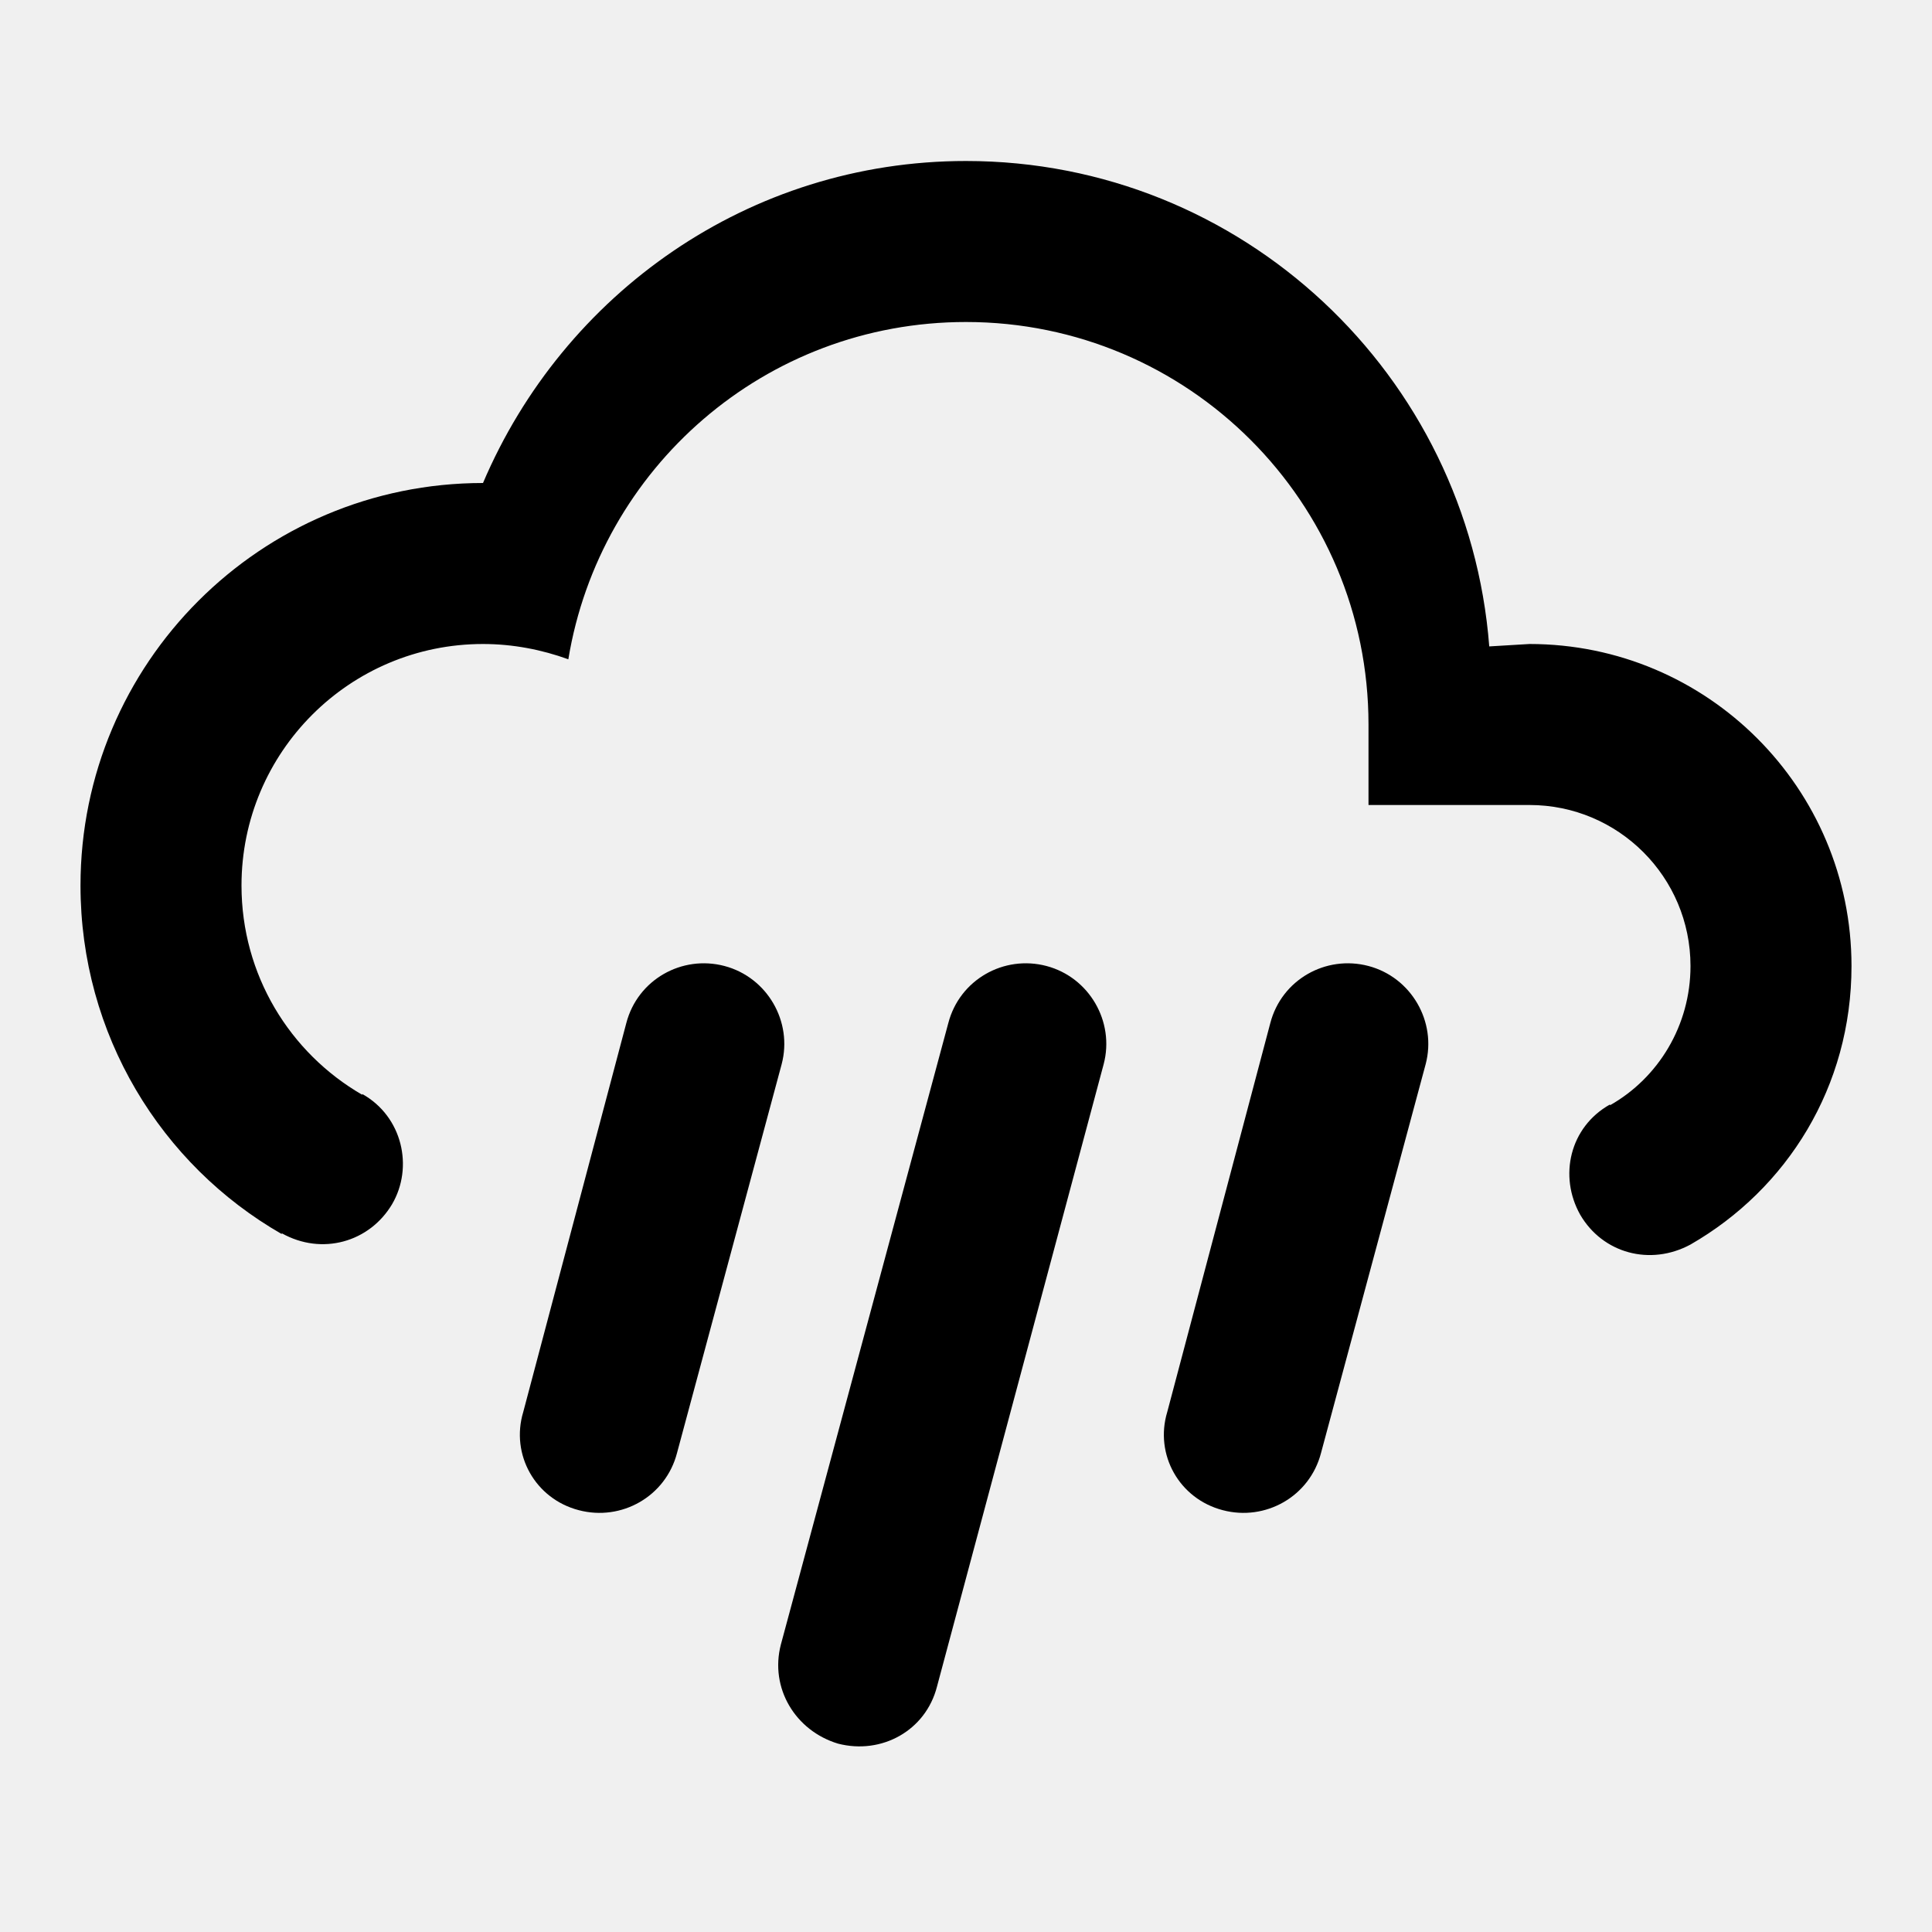
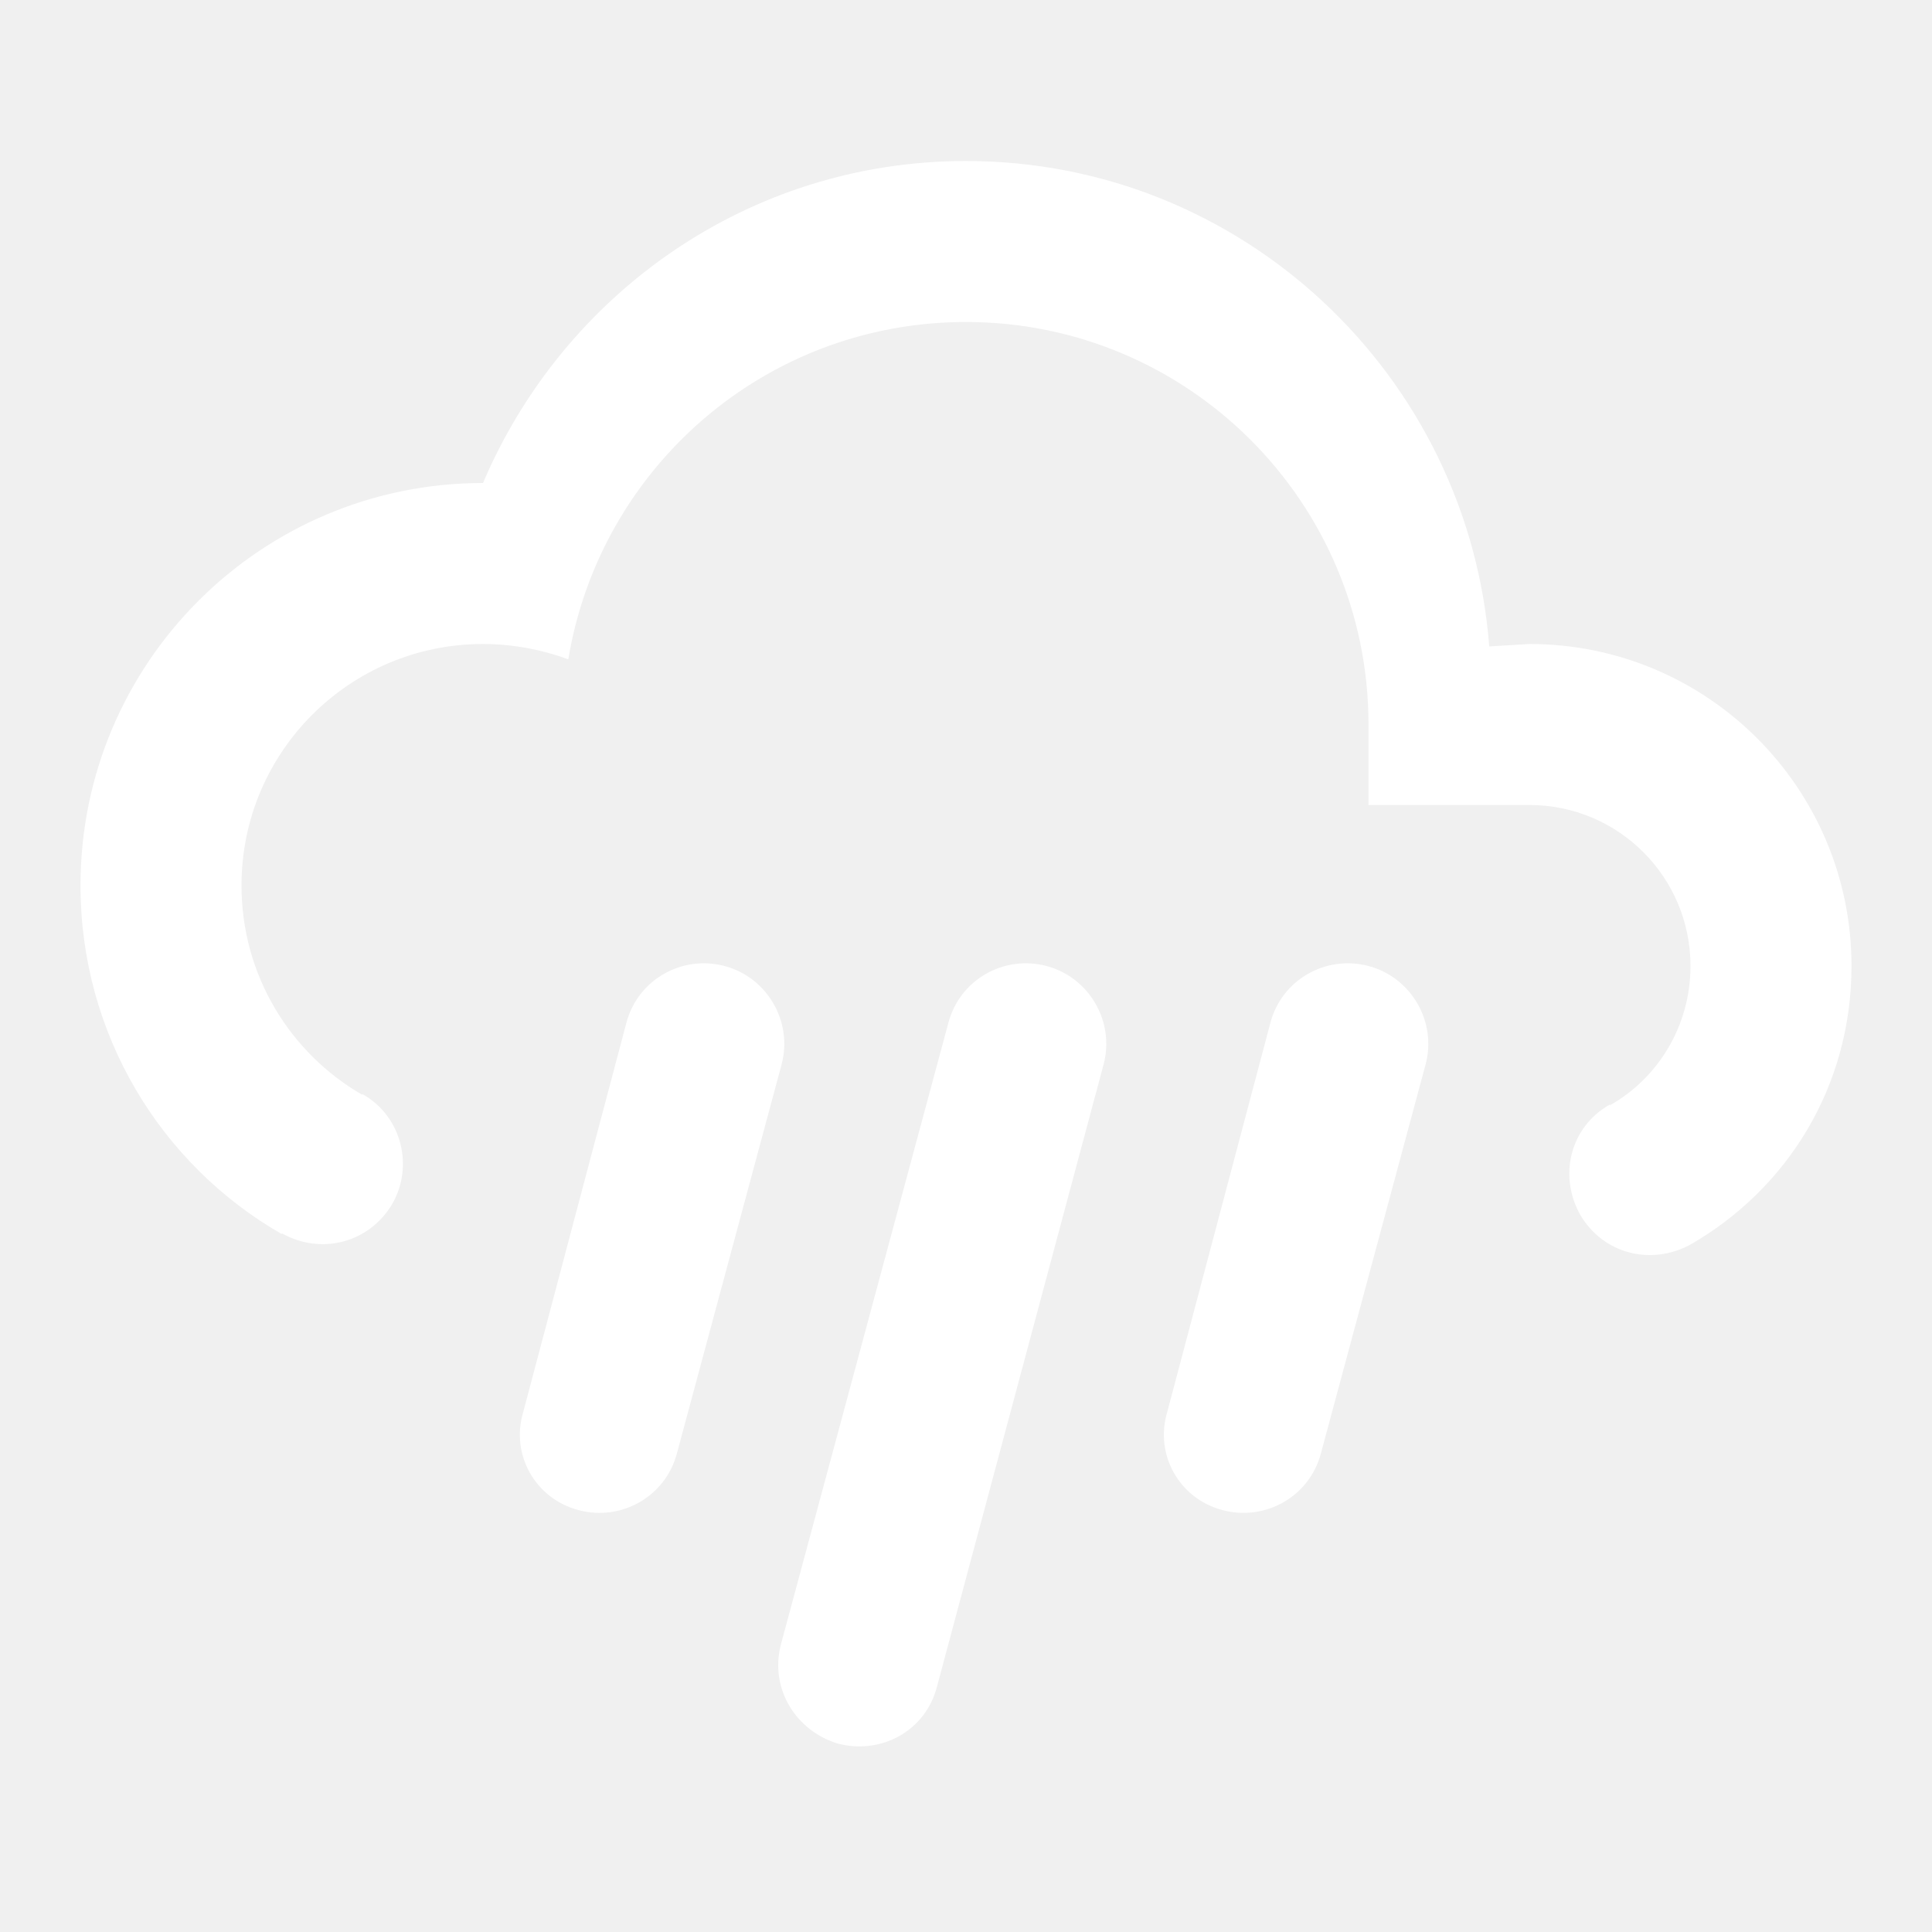
- <svg xmlns="http://www.w3.org/2000/svg" version="1.1" width="24" height="24" viewBox="0 0 24 24">
+ <svg xmlns="http://www.w3.org/2000/svg" version="1.1" width="24" height="24" viewBox="0 0 24 24" fill="white">
  <path d="M9,12C9.53,12.14 9.85,12.69 9.71,13.22L8.41,18.05C8.27,18.59 7.72,18.9 7.19,18.76C6.65,18.62 6.34,18.07 6.5,17.54L7.78,12.71C7.92,12.17 8.47,11.86 9,12M13,12C13.53,12.14 13.85,12.69 13.71,13.22L11.64,20.95C11.5,21.5 10.95,21.8 10.41,21.66C9.88,21.5 9.56,20.97 9.7,20.43L11.78,12.71C11.92,12.17 12.47,11.86 13,12M17,12C17.53,12.14 17.85,12.69 17.71,13.22L16.41,18.05C16.27,18.59 15.72,18.9 15.19,18.76C14.65,18.62 14.34,18.07 14.5,17.54L15.78,12.71C15.92,12.17 16.47,11.86 17,12M17,10V9A5,5 0 0,0 12,4C9.5,4 7.45,5.82 7.06,8.19C6.73,8.07 6.37,8 6,8A3,3 0 0,0 3,11C3,12.11 3.6,13.08 4.5,13.6V13.59C5,13.87 5.14,14.5 4.87,14.96C4.59,15.43 4,15.6 3.5,15.32V15.33C2,14.47 1,12.85 1,11A5,5 0 0,1 6,6C7,3.65 9.3,2 12,2C15.43,2 18.24,4.66 18.5,8.03L19,8A4,4 0 0,1 23,12C23,13.5 22.2,14.77 21,15.46V15.46C20.5,15.73 19.91,15.57 19.63,15.09C19.36,14.61 19.5,14 20,13.72V13.73C20.6,13.39 21,12.74 21,12A2,2 0 0,0 19,10H17Z" />
</svg>
